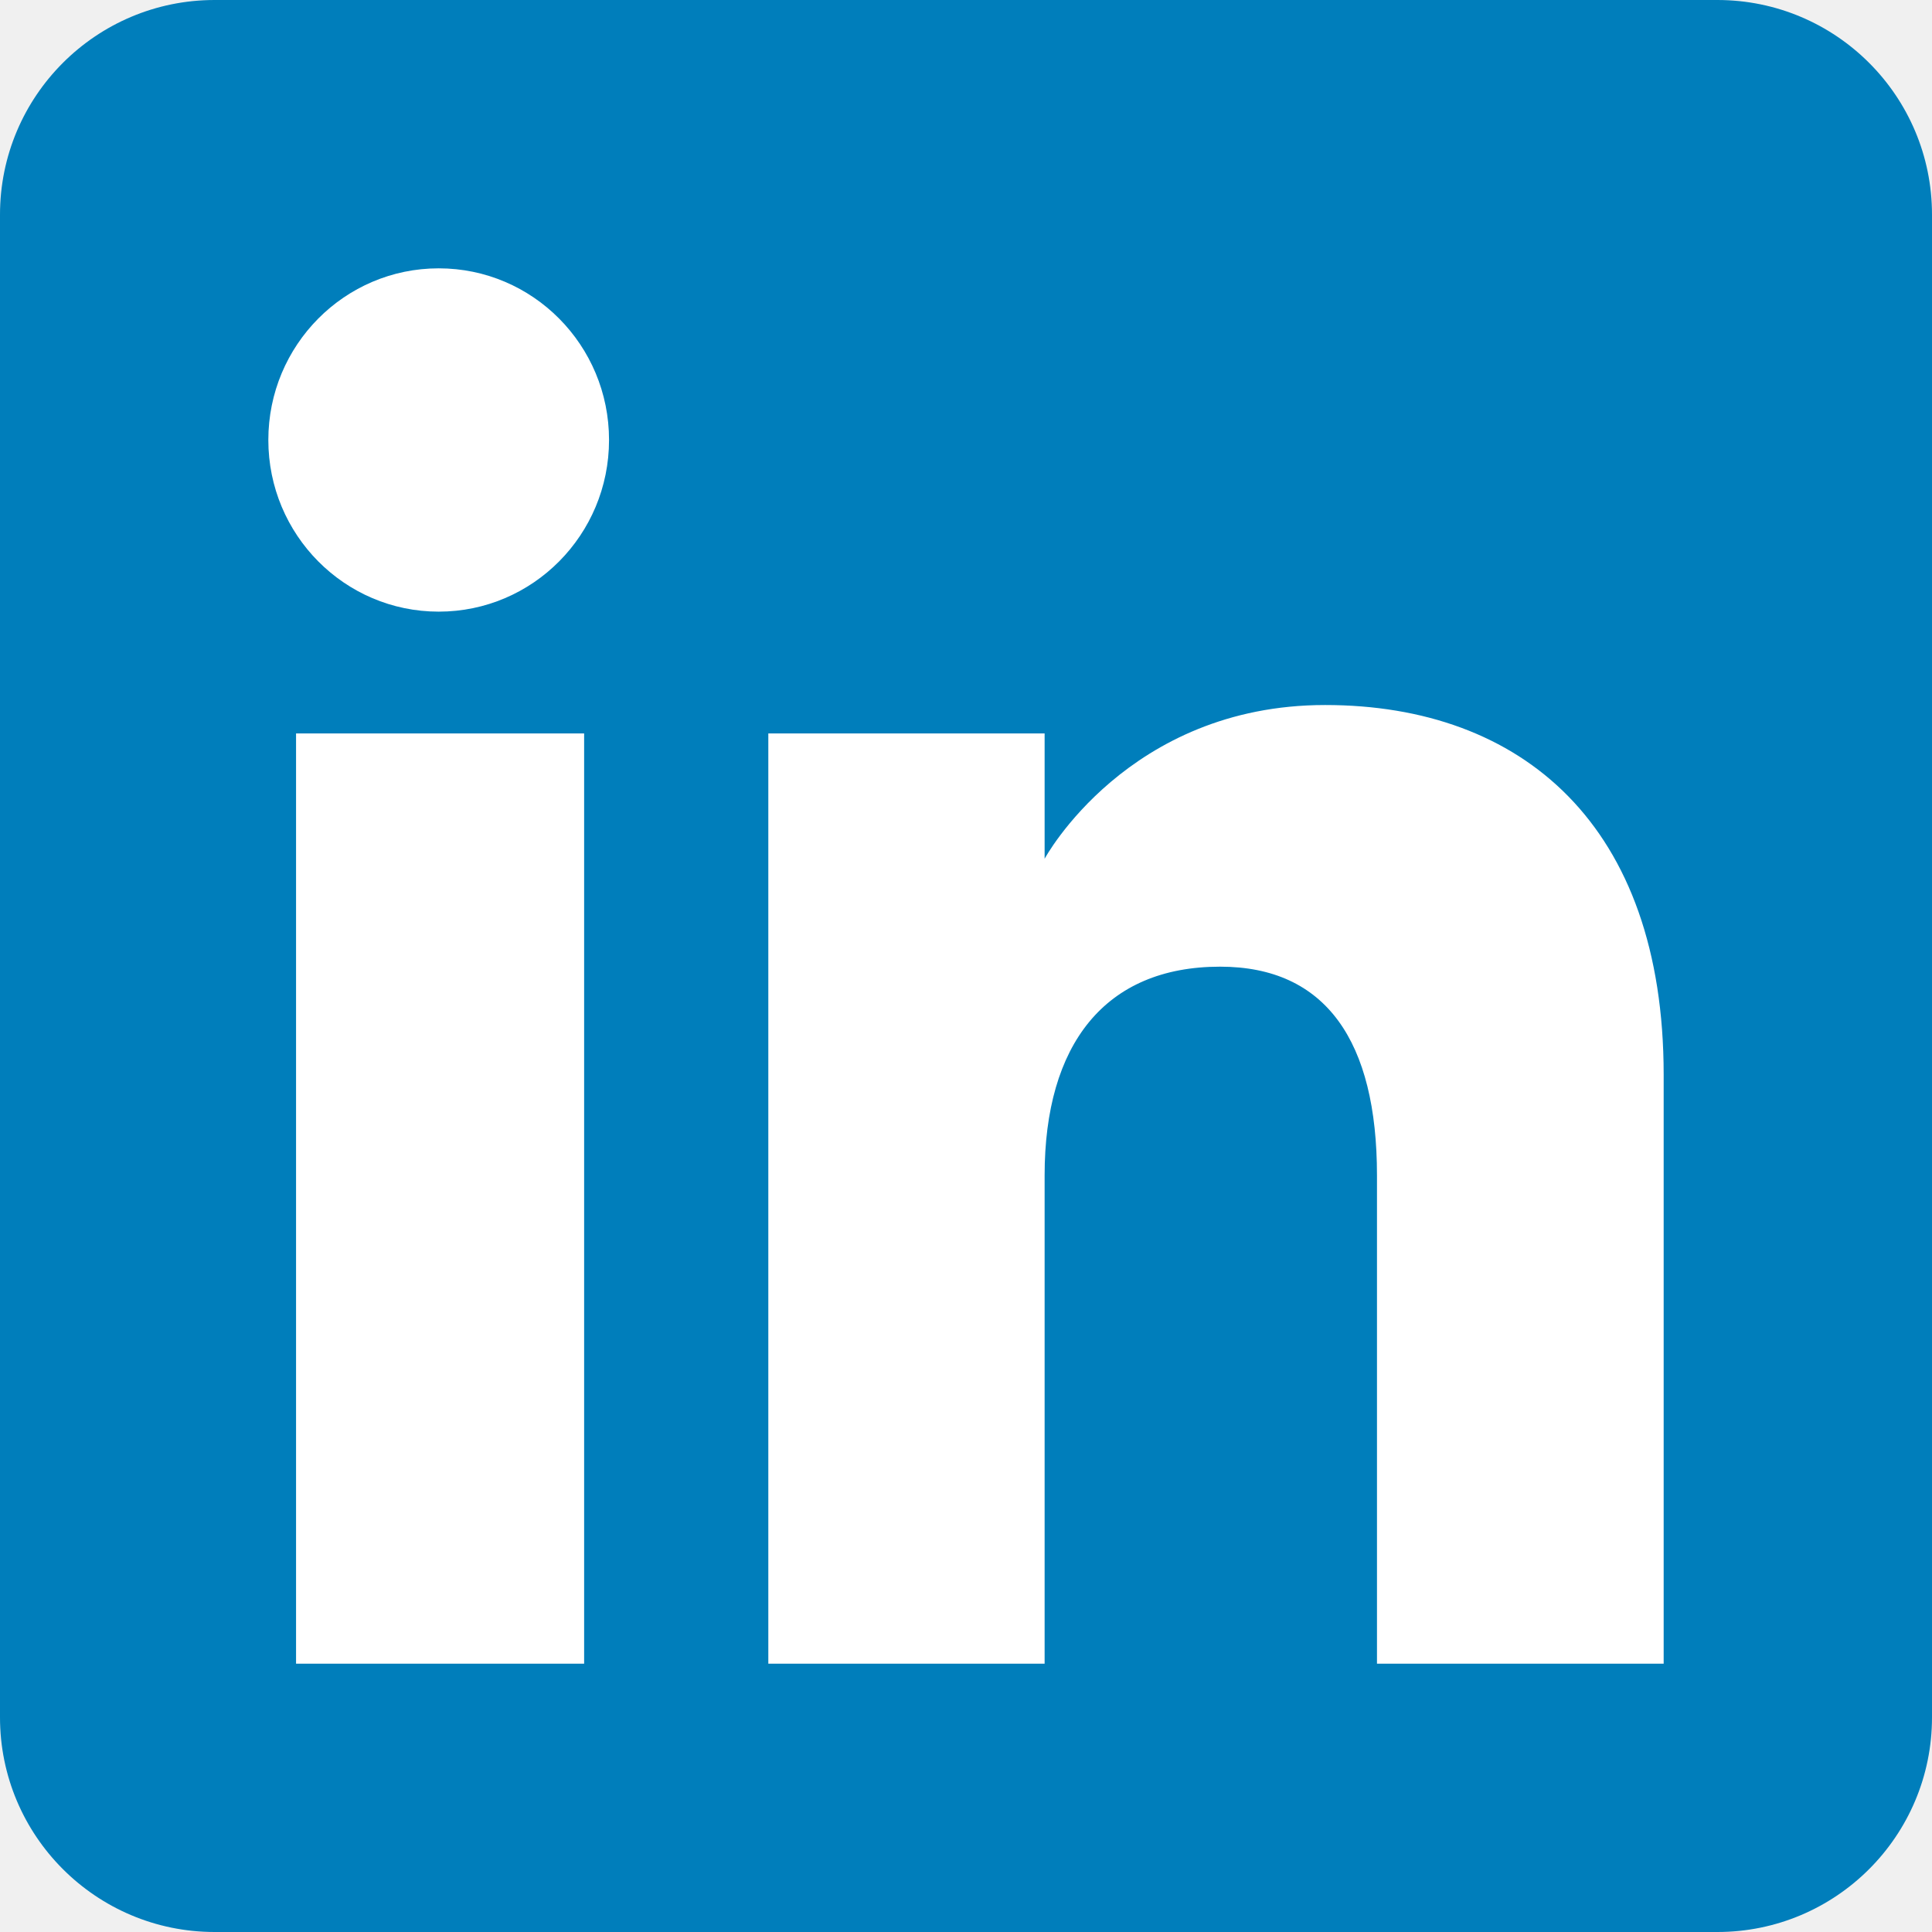
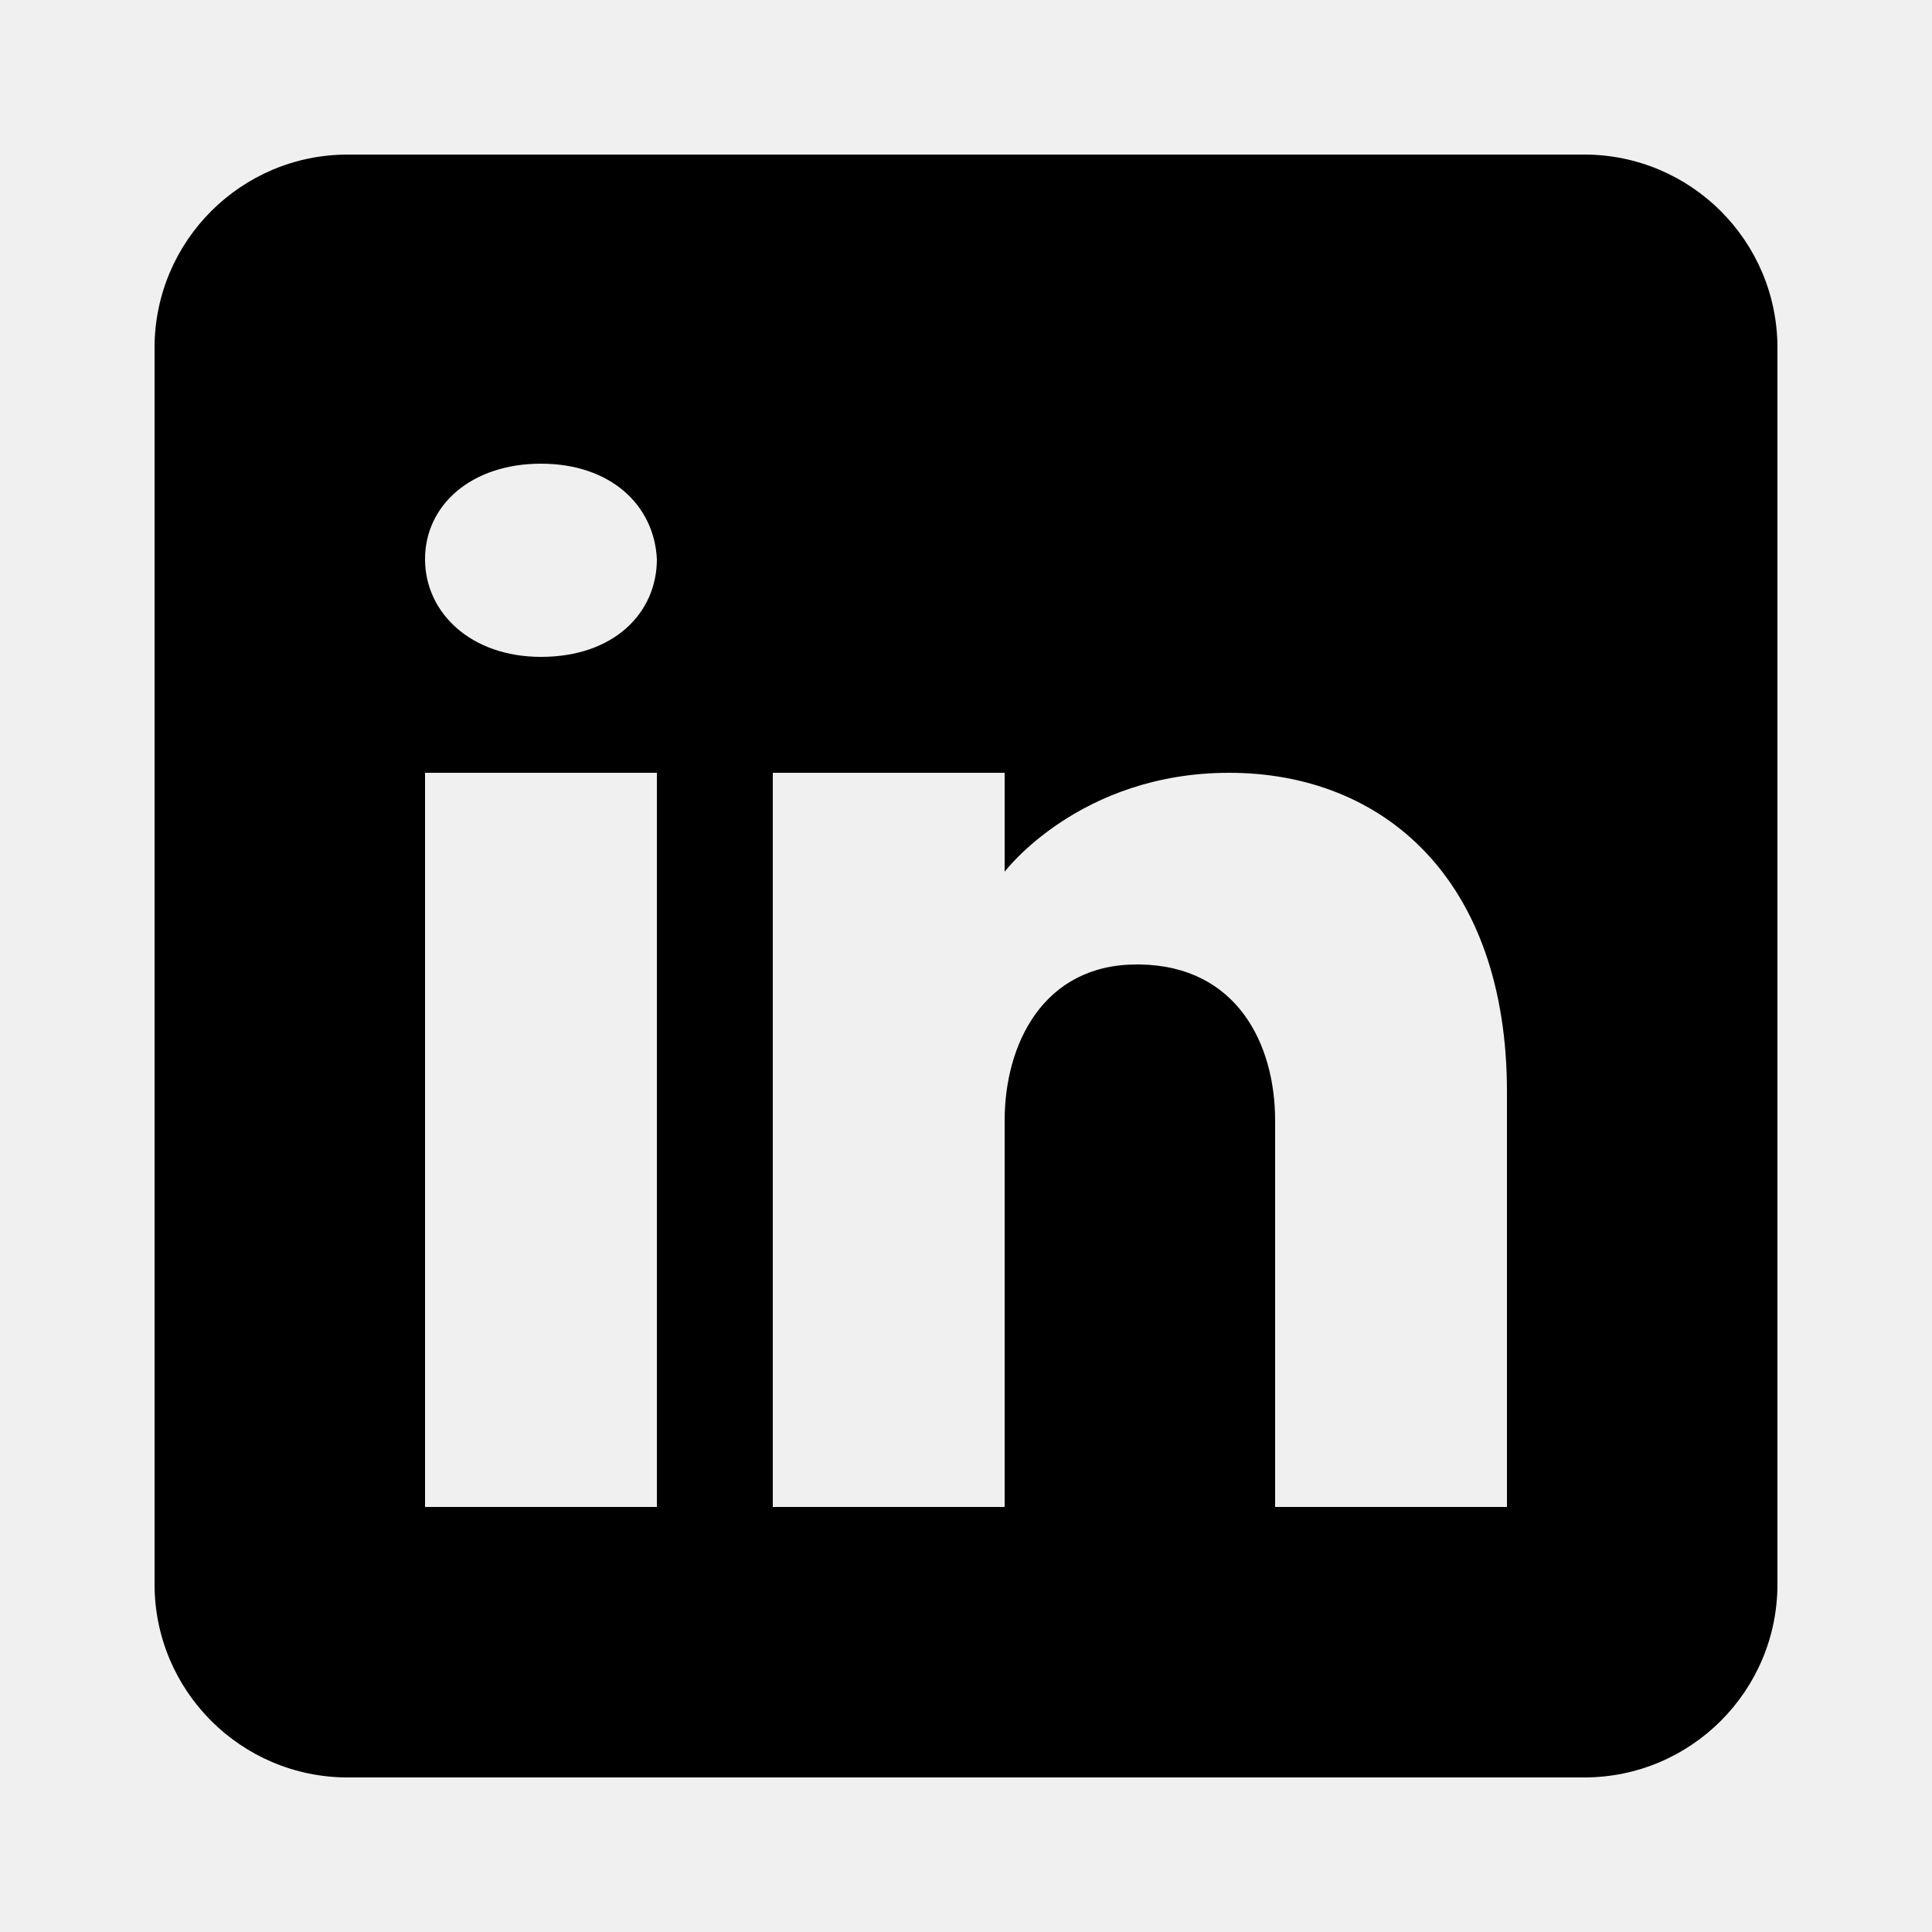
- <svg xmlns="http://www.w3.org/2000/svg" height="72" viewBox="0 0 72 72" width="72">
-   <g fill="none" fill-rule="evenodd">
-     <path d="M8,72 L64,72 C68.418,72 72,68.418 72,64 L72,8 C72,3.582 68.418,-8.11624501e-16 64,0 L8,0 C3.582,8.11624501e-16 -5.41083001e-16,3.582 0,8 L0,64 C5.41083001e-16,68.418 3.582,72 8,72 Z" fill="#007EBB" />
-     <path d="M62,62 L51.316,62 L51.316,43.802 C51.316,38.813 49.42,36.025 45.471,36.025 C41.175,36.025 38.93,38.926 38.93,43.802 L38.93,62 L28.633,62 L28.633,27.333 L38.93,27.333 L38.93,32.003 C38.93,32.003 42.026,26.274 49.383,26.274 C56.736,26.274 62,30.764 62,40.051 L62,62 Z M16.349,22.794 C12.842,22.794 10,19.93 10,16.397 C10,12.864 12.842,10 16.349,10 C19.857,10 22.697,12.864 22.697,16.397 C22.697,19.93 19.857,22.794 16.349,22.794 Z M11.033,62 L21.769,62 L21.769,27.333 L11.033,27.333 L11.033,62 Z" fill="#FFF" />
-   </g>
+ <svg xmlns="http://www.w3.org/2000/svg" viewBox="0 0 50 50" width="50px" height="50px">
+   <path d="M41,4H9C6.24,4,4,6.24,4,9v32c0,2.76,2.24,5,5,5h32c2.76,0,5-2.24,5-5V9C46,6.24,43.76,4,41,4z M17,20v19h-6V20H17z M11,14.47c0-1.4,1.2-2.47,3-2.47s2.93,1.07,3,2.47c0,1.4-1.12,2.53-3,2.53C12.2,17,11,15.87,11,14.47z M39,39h-6c0,0,0-9.26,0-10 c0-2-1-4-3.5-4.04h-0.08C27,24.96,26,27.02,26,29c0,0.91,0,10,0,10h-6V20h6v2.56c0,0,1.93-2.56,5.81-2.56 c3.97,0,7.19,2.73,7.19,8.26V39z" />
</svg>
